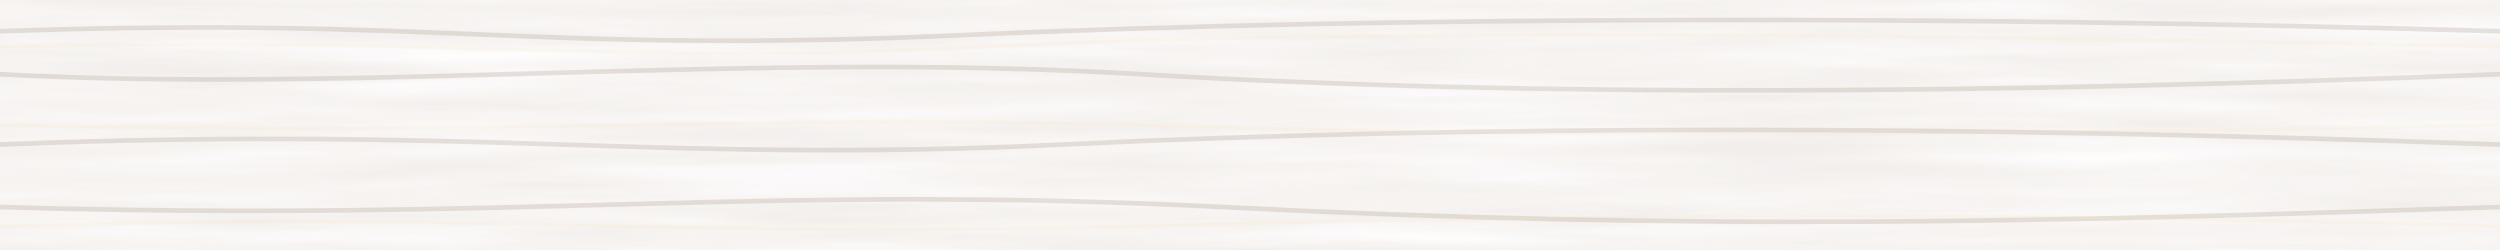
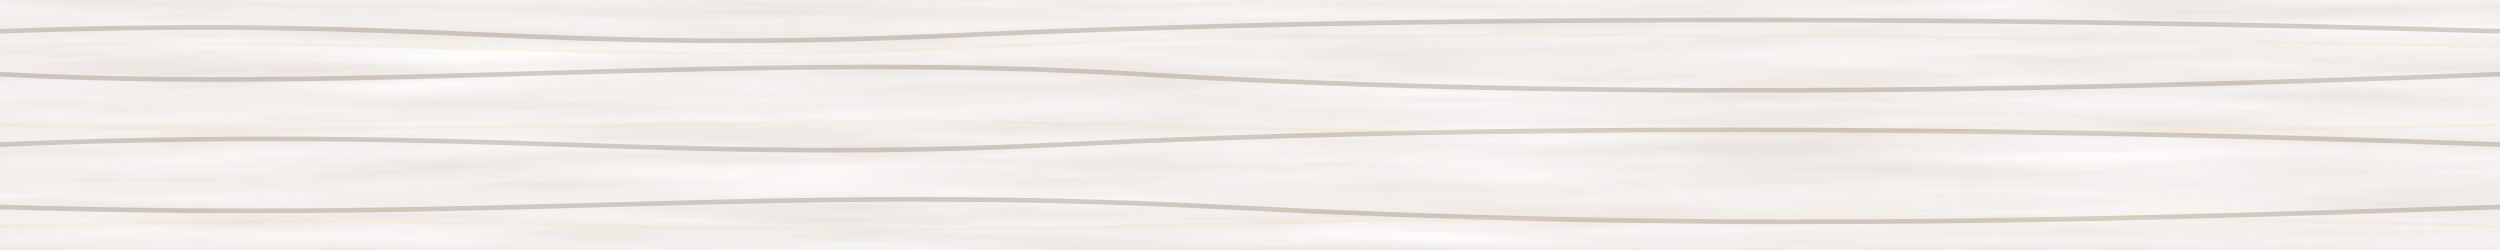
<svg xmlns="http://www.w3.org/2000/svg" width="640" height="64" viewBox="0 0 640 64">
  <filter id="grain" x="0" y="0" width="100%" height="100%">
    <feTurbulence type="fractalNoise" baseFrequency="0.012 0.19" numOctaves="3" seed="7" stitchTiles="stitch" />
-     <feColorMatrix type="matrix" values="0 0 0 0 .25  0 0 0 0 .13  0 0 0 0 .07  .07 .07 .07 0 -.035" />
+     <feColorMatrix type="matrix" values="0 0 0 0 .25  0 0 0 0 .13  0 0 0 0 .07  .11 .11 .11 0 -.06" />
  </filter>
  <rect width="640" height="64" filter="url(#grain)" />
  <g fill="none" stroke-linecap="round">
-     <path d="M0 8 C114 4 135 14 246 9 S501 4 640 8 M0 19 C94 24 191 13 292 19 S510 24 640 19 M0 37 C125 32 168 42 272 37 S500 32 640 37 M0 53 C133 57 194 47 313 53 S520 57 640 53" stroke="#55371f" stroke-opacity=".13" stroke-width="1.2" />
-     <path d="M0 12 C118 9 158 17 252 12 S505 9 640 12 M0 32 C133 35 195 29 291 32 S497 35 640 32 M0 58 C122 54 172 61 286 58 S509 54 640 58" stroke="#f5dfb6" stroke-opacity=".16" stroke-width=".9" />
+     <path d="M0 8 C114 4 135 14 246 9 S501 4 640 8 M0 19 C94 24 191 13 292 19 S510 24 640 19 M0 37 C125 32 168 42 272 37 S500 32 640 37 M0 53 C133 57 194 47 313 53 S520 57 640 53" stroke="#55371f" stroke-opacity=".22" stroke-width="1.2" />
+     <path d="M0 12 C118 9 158 17 252 12 S505 9 640 12 M0 32 C133 35 195 29 291 32 S497 35 640 32 M0 58 C122 54 172 61 286 58 S509 54 640 58" stroke="#f5dfb6" stroke-opacity=".2" stroke-width=".9" />
  </g>
</svg>
